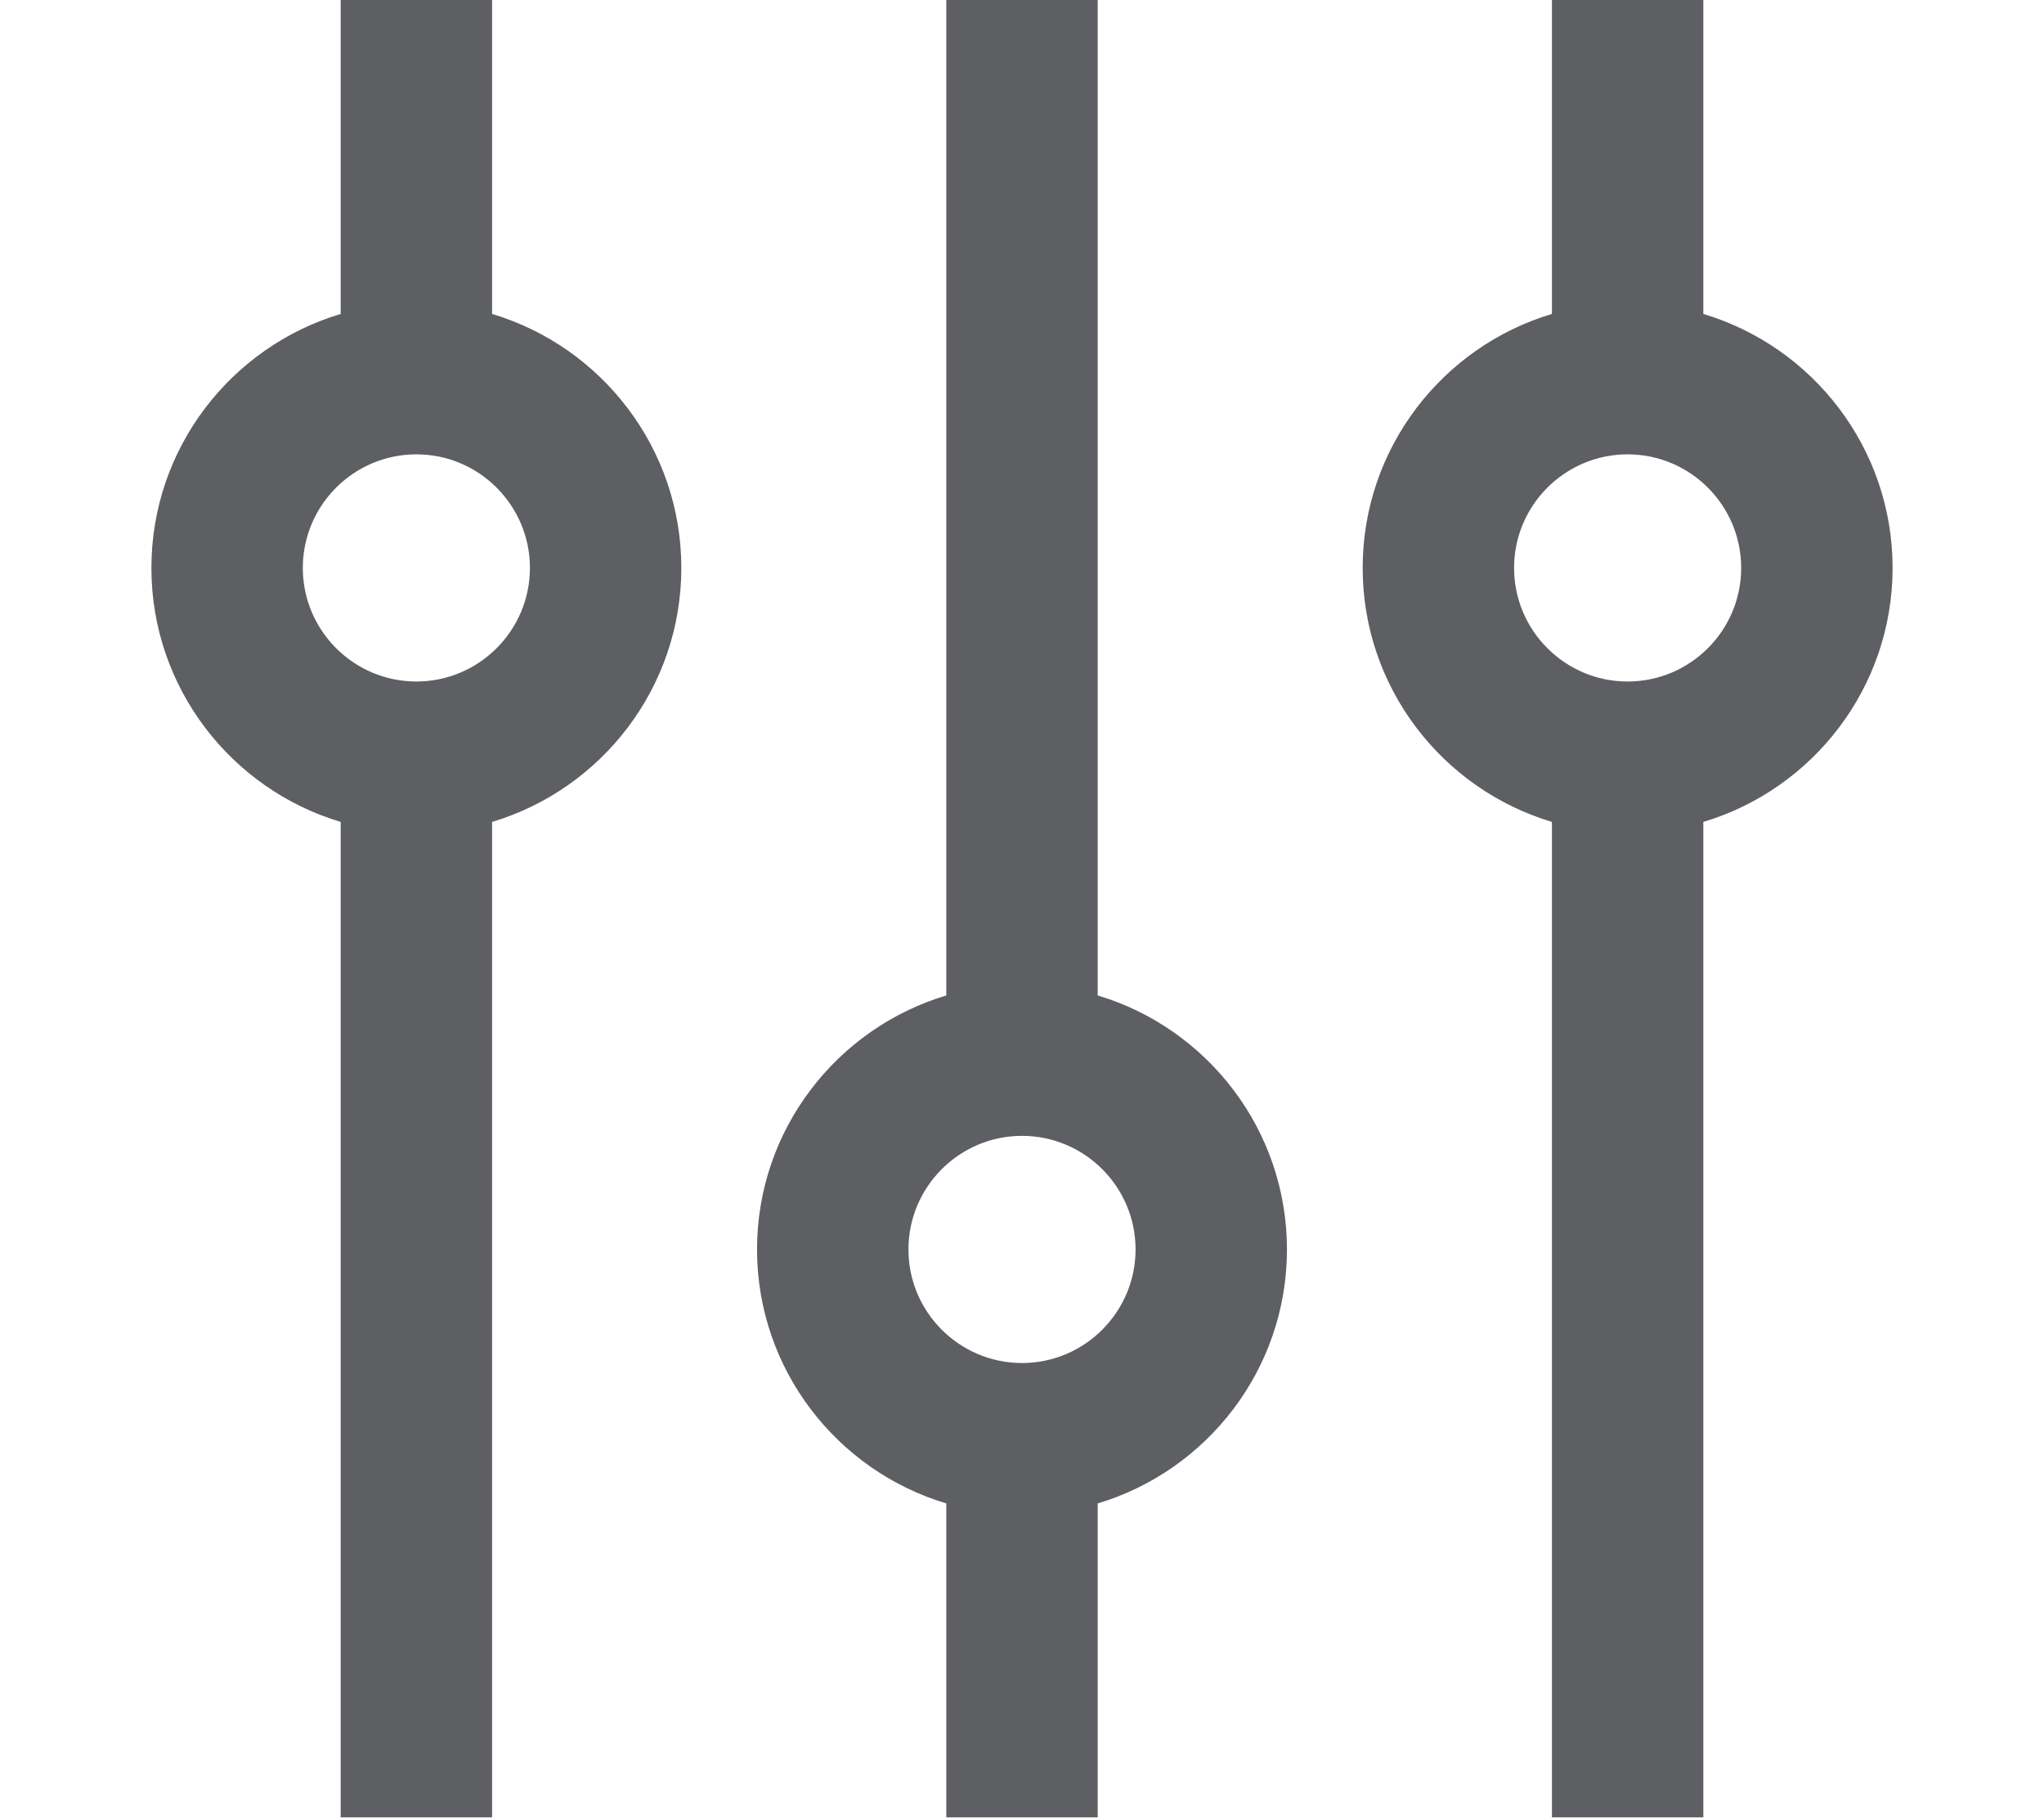
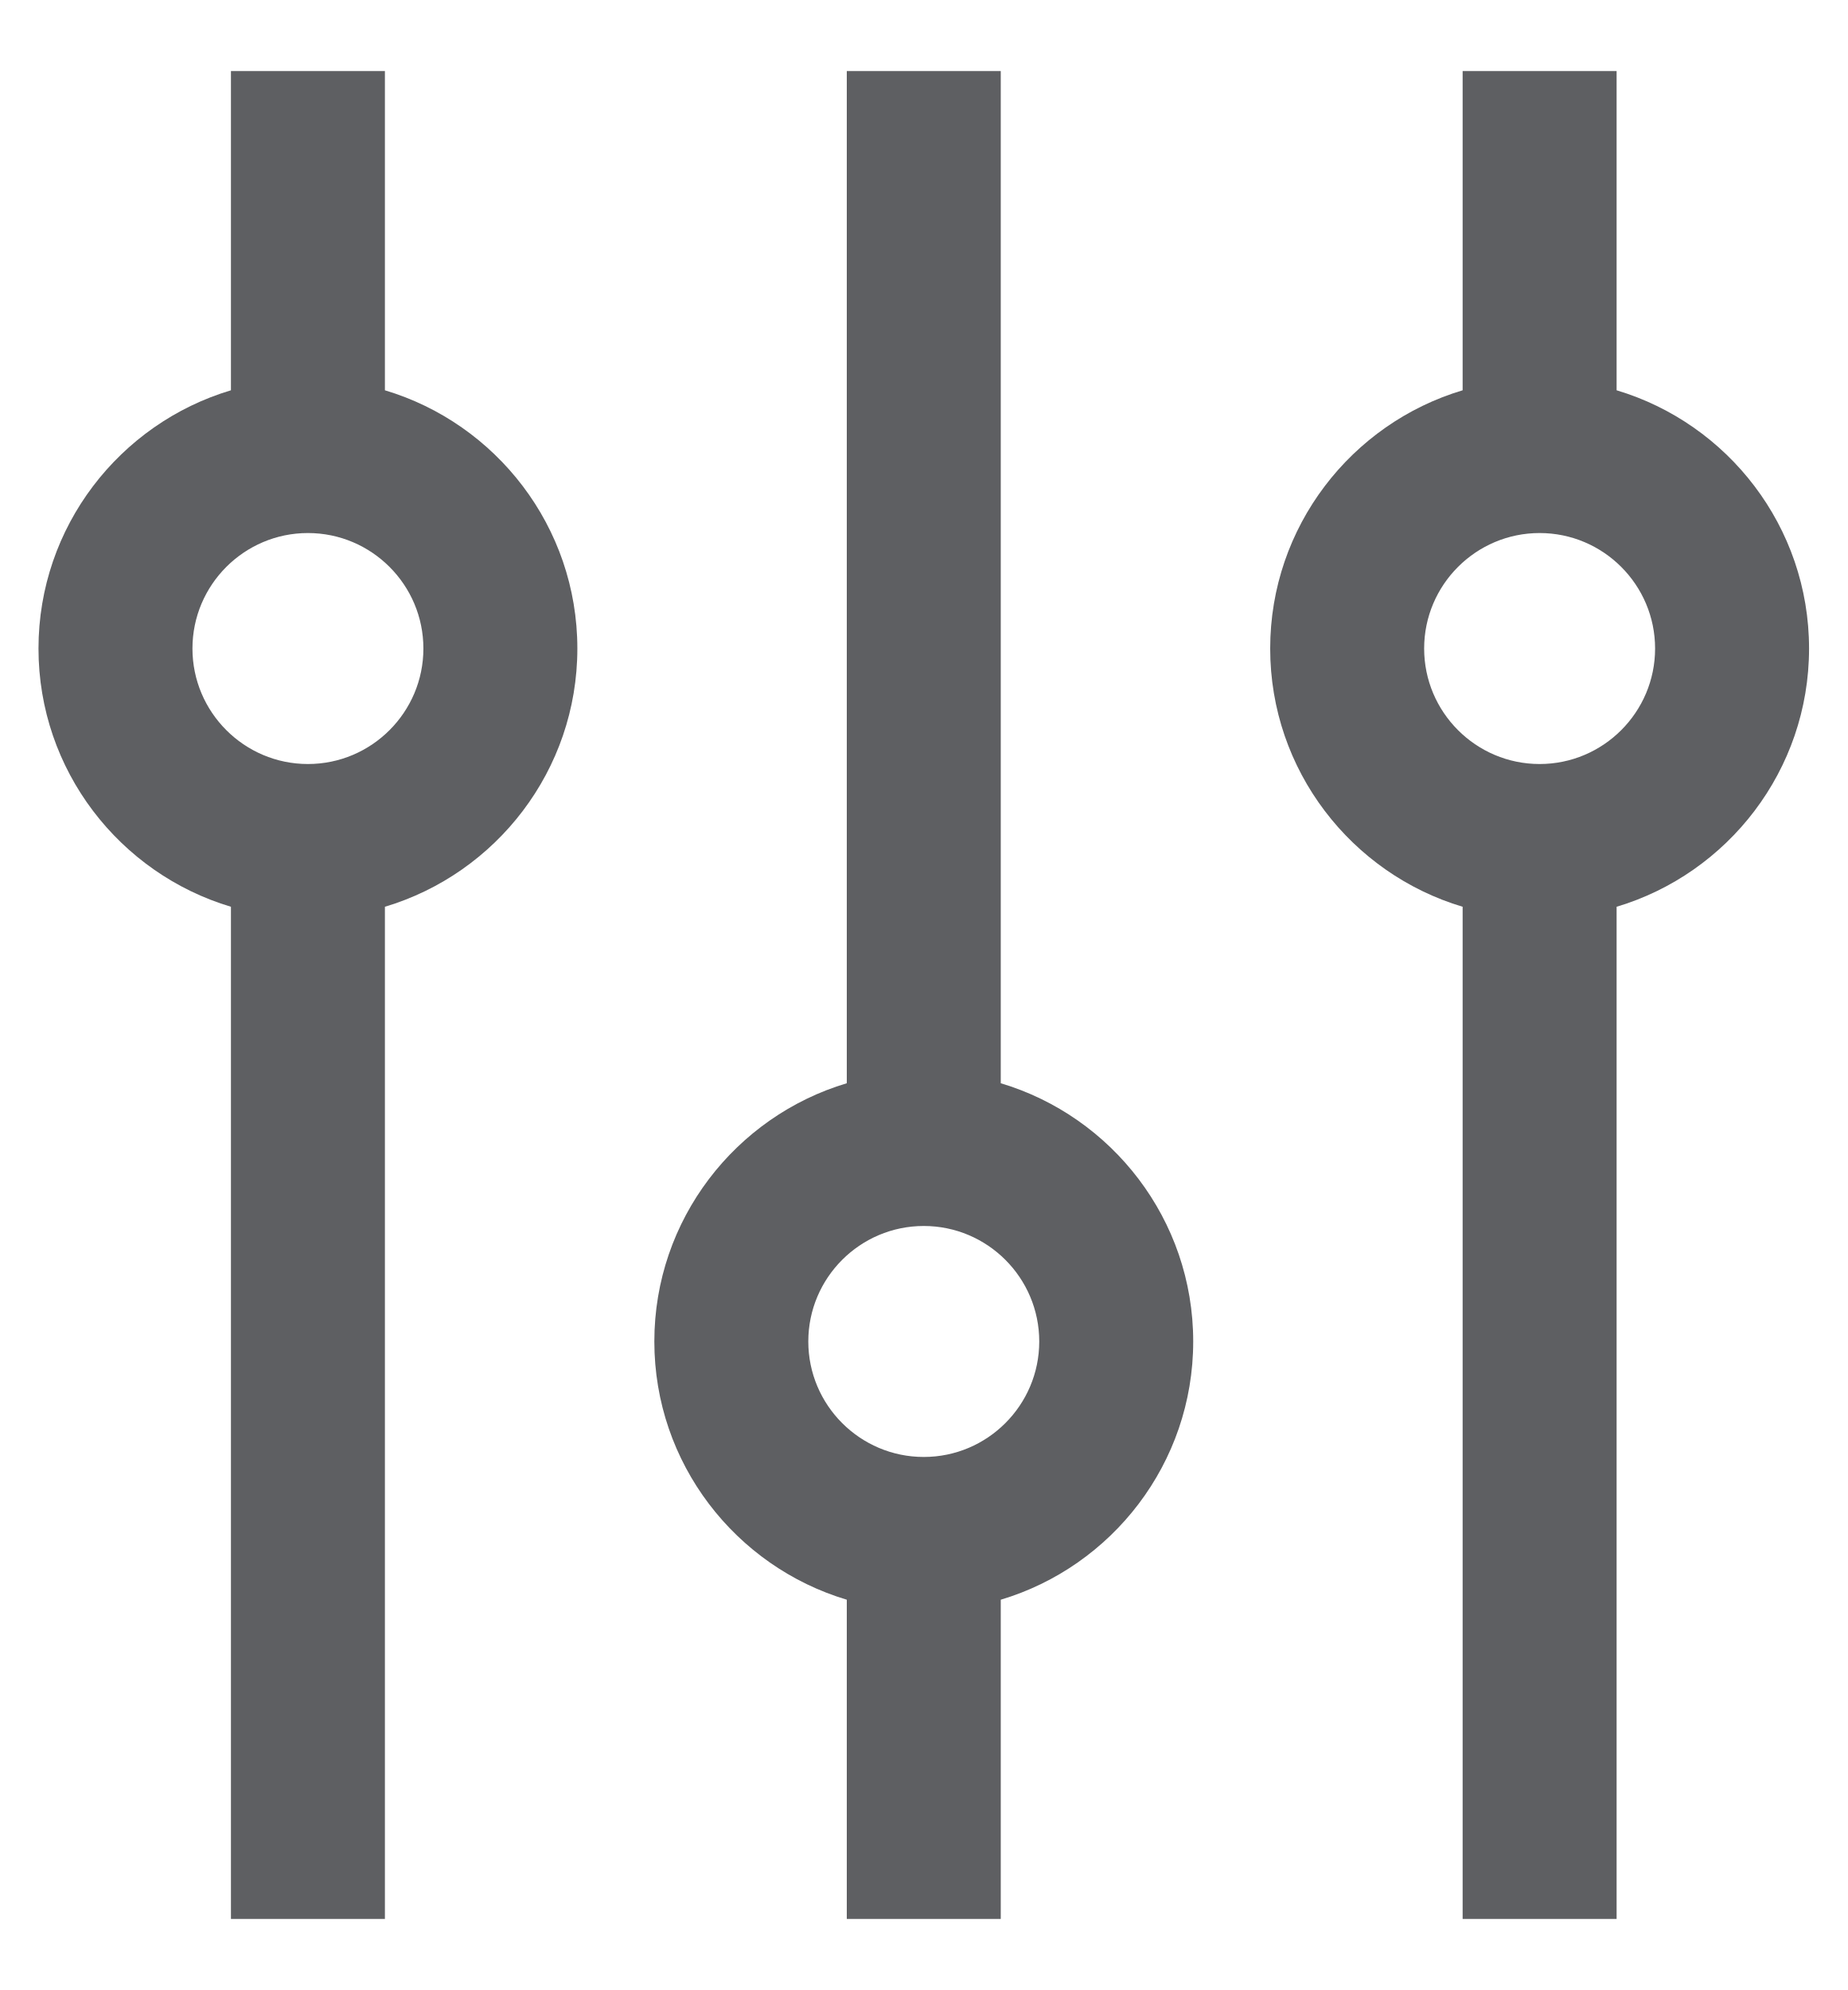
- <svg xmlns="http://www.w3.org/2000/svg" id="Layer_1" data-name="Layer 1" viewBox="0 0 24 24" width="36" height="32">
+ <svg xmlns="http://www.w3.org/2000/svg" id="Layer_1" data-name="Layer 1" viewBox="0 0 24 24" height="28" width="26">
  <path d="m5,4.146V0h-2v4.146c-1.444.431-2.5,1.772-2.5,3.354s1.056,2.923,2.5,3.354v13.146h2v-13.146c1.444-.431,2.5-1.772,2.5-3.354s-1.056-2.923-2.5-3.354Zm-1,4.854c-.827,0-1.5-.673-1.5-1.5s.673-1.5,1.5-1.5,1.5.673,1.5,1.5-.673,1.5-1.5,1.5Zm9,4.146V0h-2v13.146c-1.444.431-2.5,1.772-2.5,3.354s1.056,2.923,2.5,3.354v4.146h2v-4.146c1.444-.431,2.5-1.772,2.5-3.354s-1.056-2.923-2.5-3.354Zm-1,4.854c-.827,0-1.5-.673-1.5-1.5s.673-1.5,1.5-1.5,1.5.673,1.5,1.5-.673,1.5-1.5,1.5Zm11.5-10.5c0-1.582-1.056-2.923-2.5-3.354V0h-2v4.146c-1.444.431-2.5,1.772-2.5,3.354s1.056,2.923,2.5,3.354v13.146h2v-13.146c1.444-.431,2.5-1.772,2.5-3.354Zm-3.5,1.5c-.827,0-1.5-.673-1.5-1.5s.673-1.5,1.5-1.5,1.5.673,1.5,1.5-.673,1.5-1.5,1.5Z" fill="#5e5f62" />
</svg>
